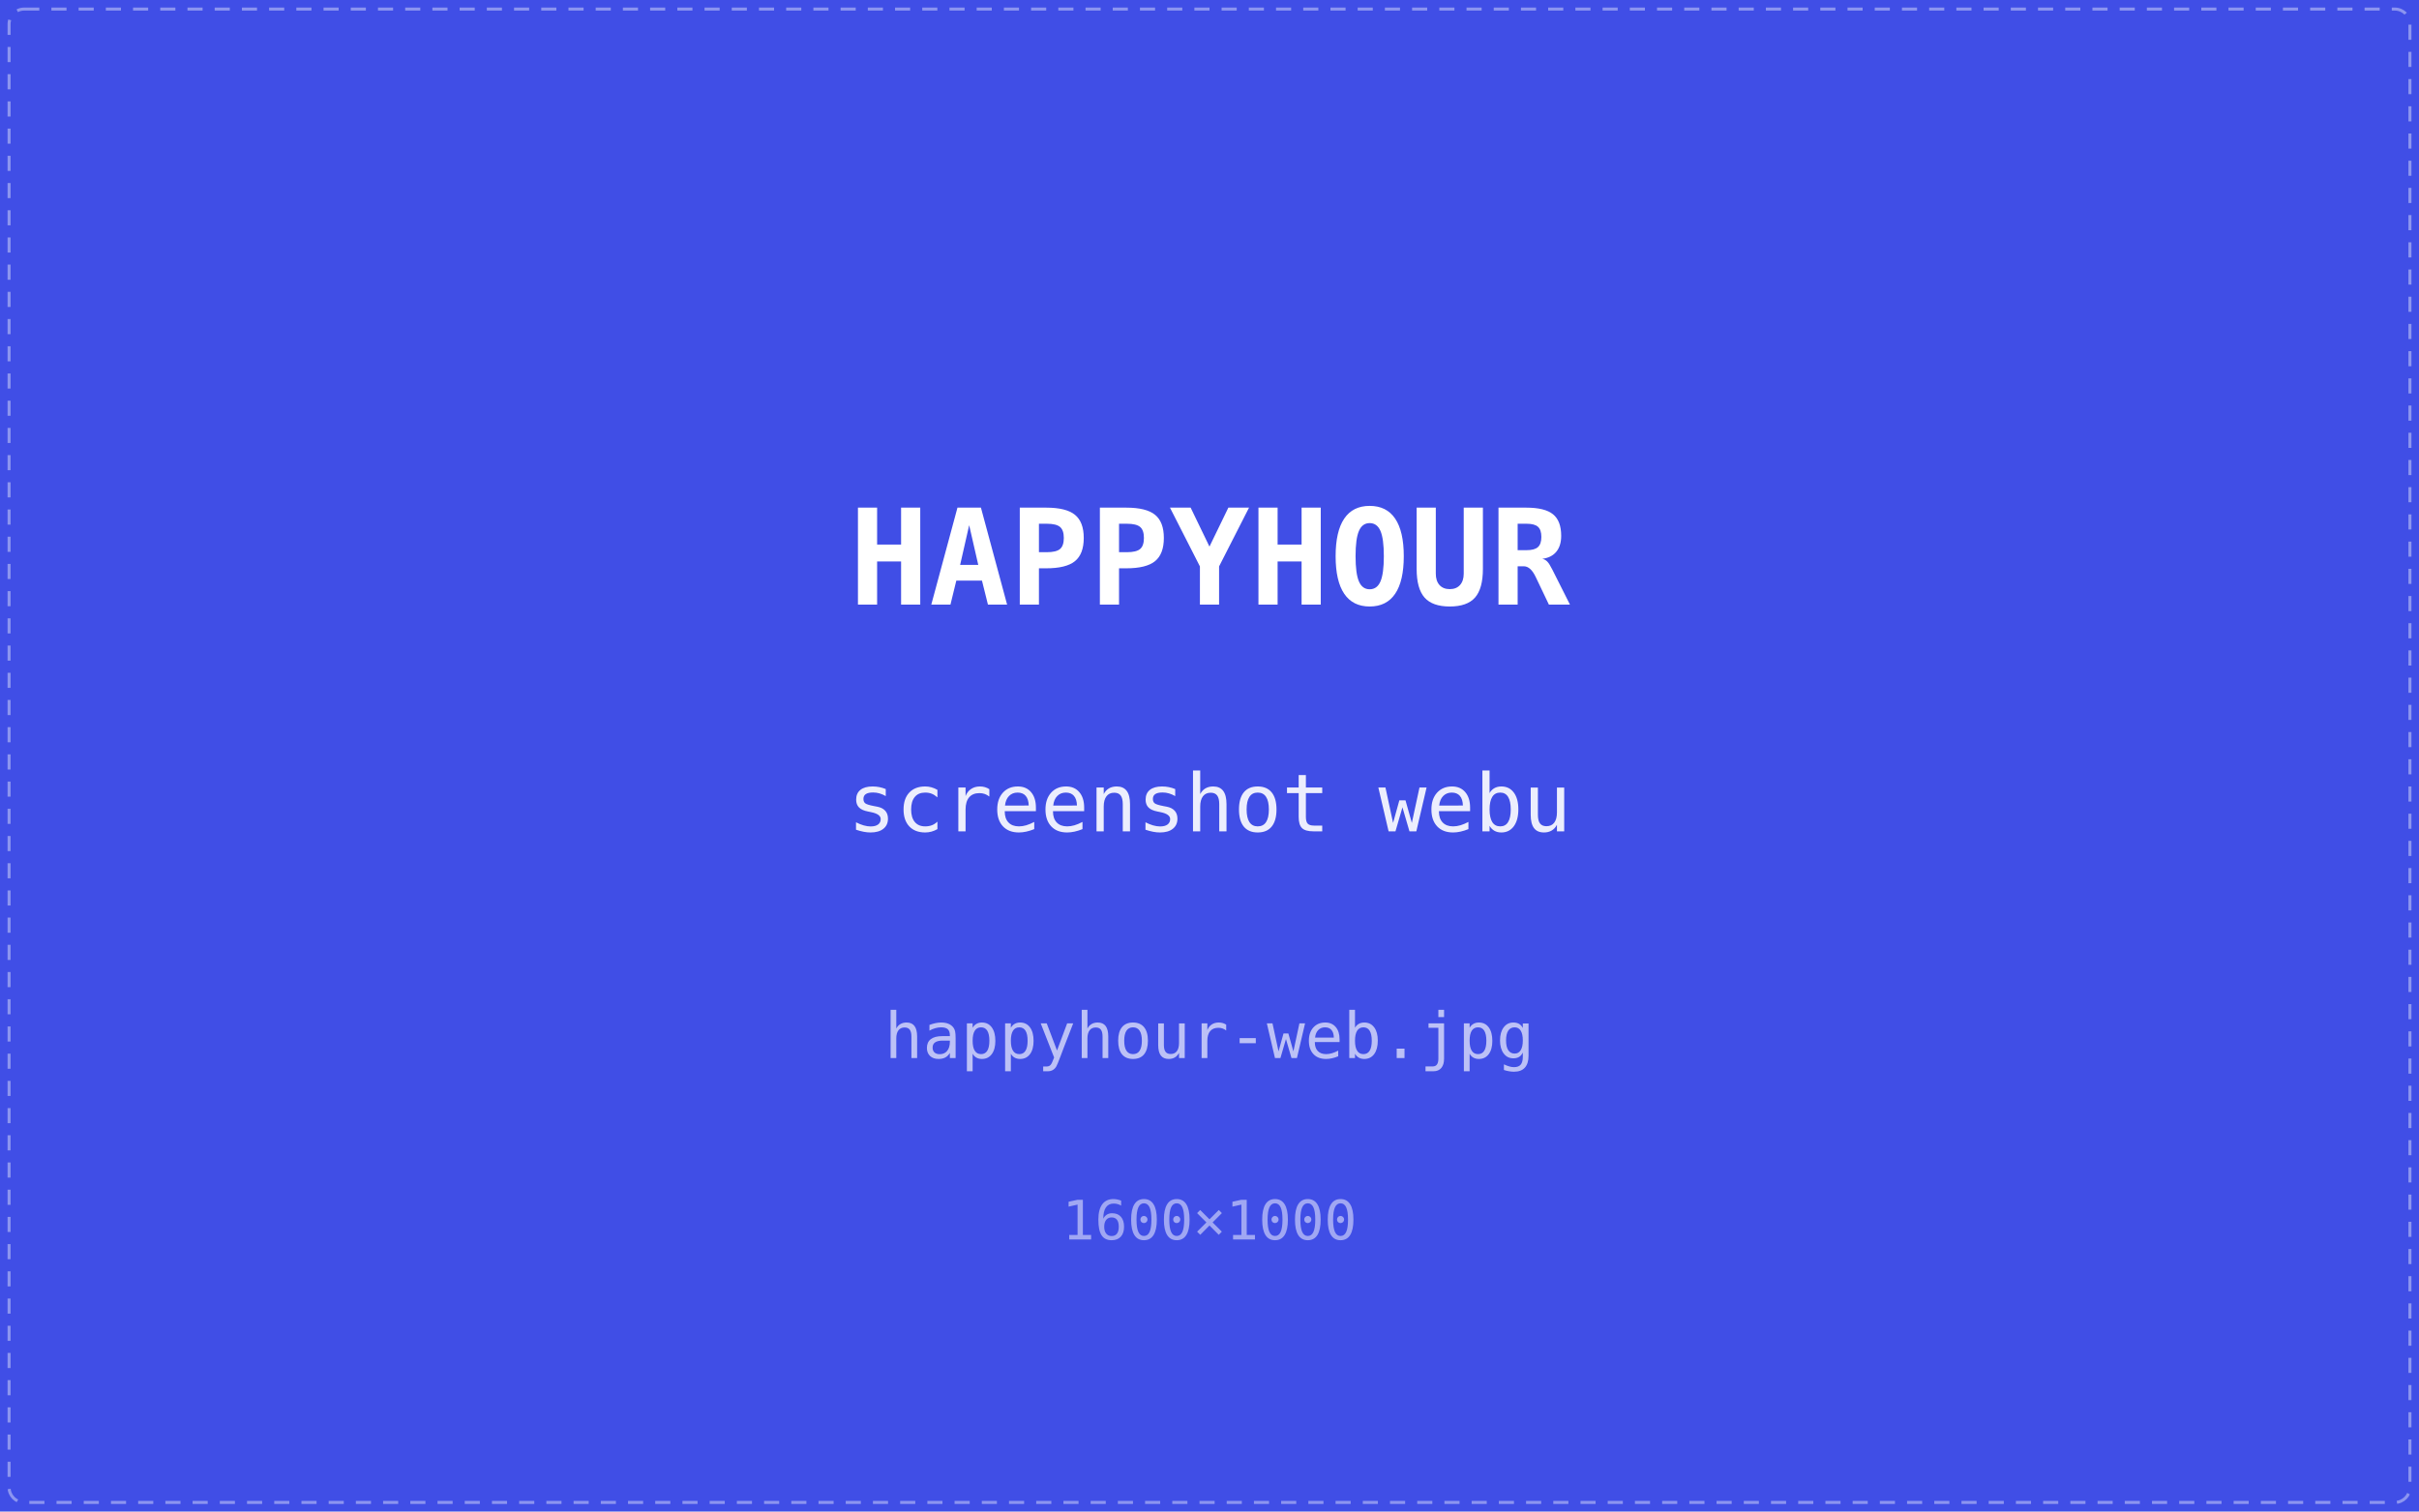
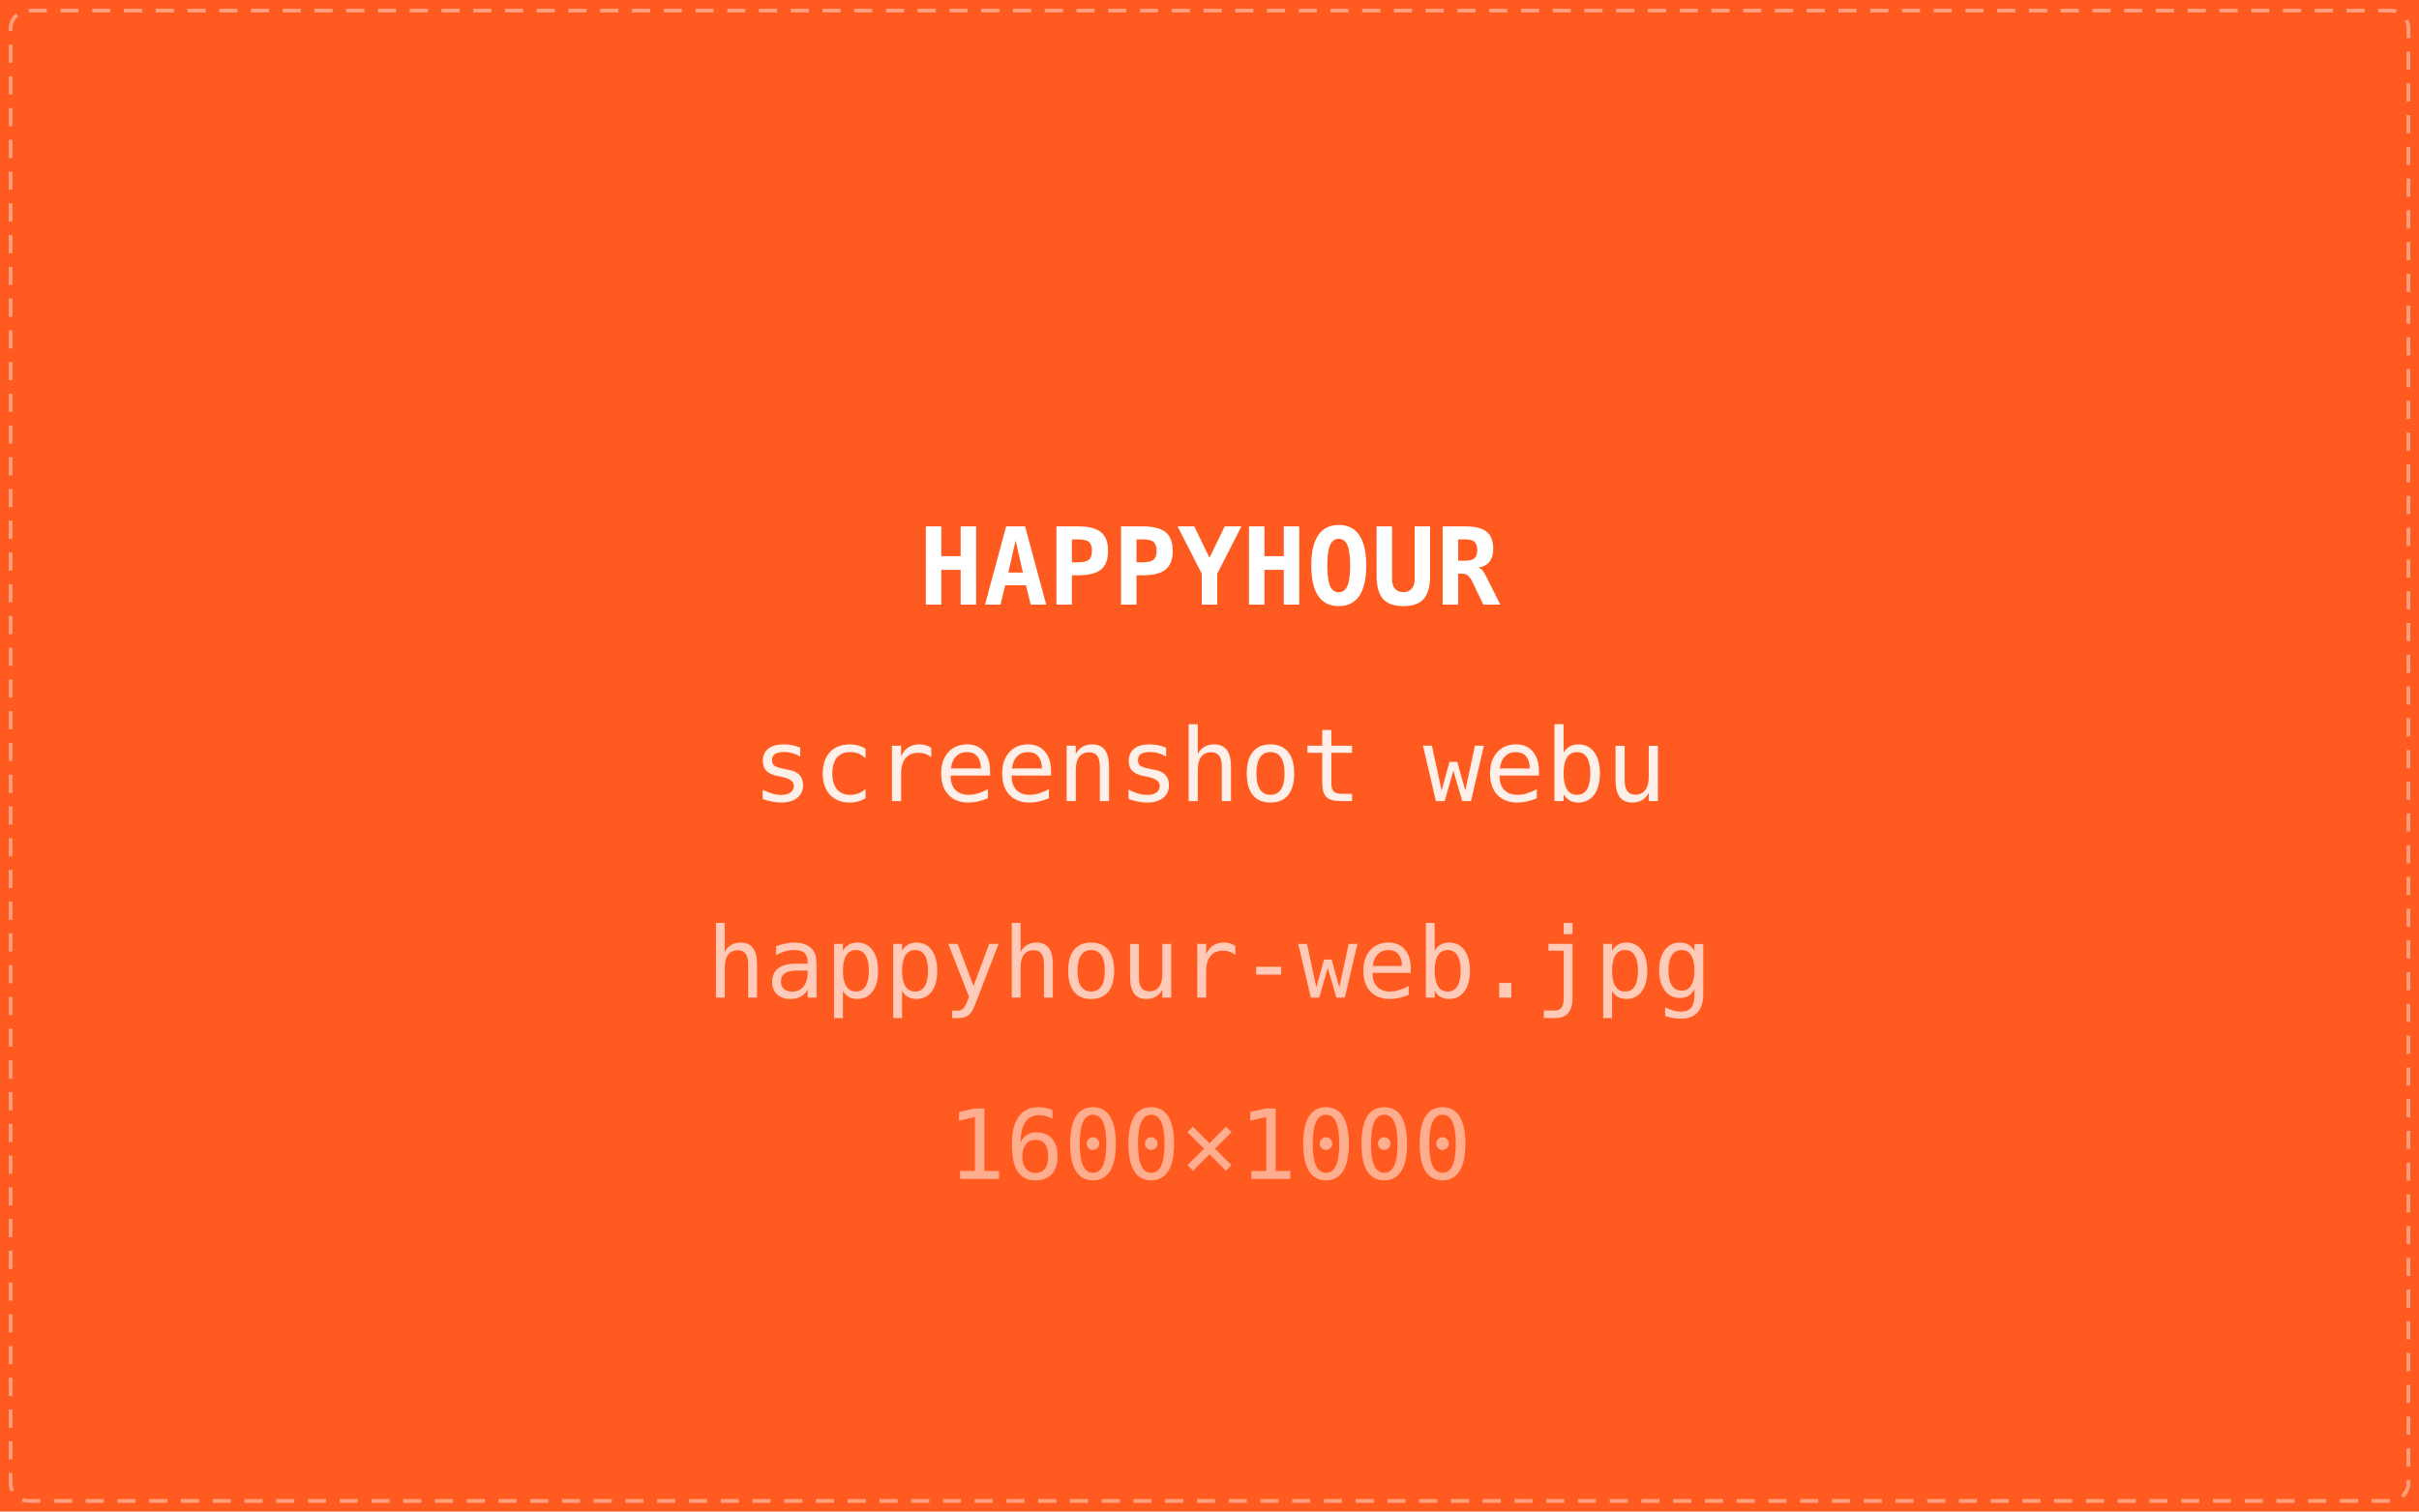
<svg xmlns="http://www.w3.org/2000/svg" viewBox="0 0 1600 1000" width="1600" height="1000">
-   <rect width="1600" height="1000" fill="#404EE6" />
-   <rect x="6" y="6" width="1588" height="988" fill="none" stroke="rgba(255,255,255,.4)" stroke-width="2" stroke-dasharray="10 8" rx="10" />
-   <text x="50%" y="40%" fill="#fff" font-family="monospace" font-size="88" font-weight="bold" text-anchor="middle">HAPPYHOUR</text>
-   <text x="50%" y="55%" fill="rgba(255,255,255,.9)" font-family="monospace" font-size="53" text-anchor="middle">screenshot webu</text>
-   <text x="50%" y="70%" fill="rgba(255,255,255,.65)" font-family="monospace" font-size="42" text-anchor="middle">happyhour-web.jpg</text>
-   <text x="50%" y="82%" fill="rgba(255,255,255,.5)" font-family="monospace" font-size="36" text-anchor="middle">1600×1000</text>
+   <rect width="1600" height="1000" fill="#FF5A1F" />
+   <rect x="7" y="7" width="1586" height="986" fill="none" stroke="rgba(255,255,255,.42)" stroke-width="2.5" stroke-dasharray="12 9" rx="12" />
+   <text x="50%" y="40%" fill="#fff" font-family="monospace" font-size="71" font-weight="bold" text-anchor="middle">HAPPYHOUR</text>
+   <text x="50%" y="53%" fill="rgba(255,255,255,.9)" font-family="monospace" font-size="67" text-anchor="middle">screenshot webu</text>
+   <text x="50%" y="66%" fill="rgba(255,255,255,.68)" font-family="monospace" font-size="65" text-anchor="middle">happyhour-web.jpg</text>
+   <text x="50%" y="78%" fill="rgba(255,255,255,.5)" font-family="monospace" font-size="64" text-anchor="middle">1600×1000</text>
</svg>
